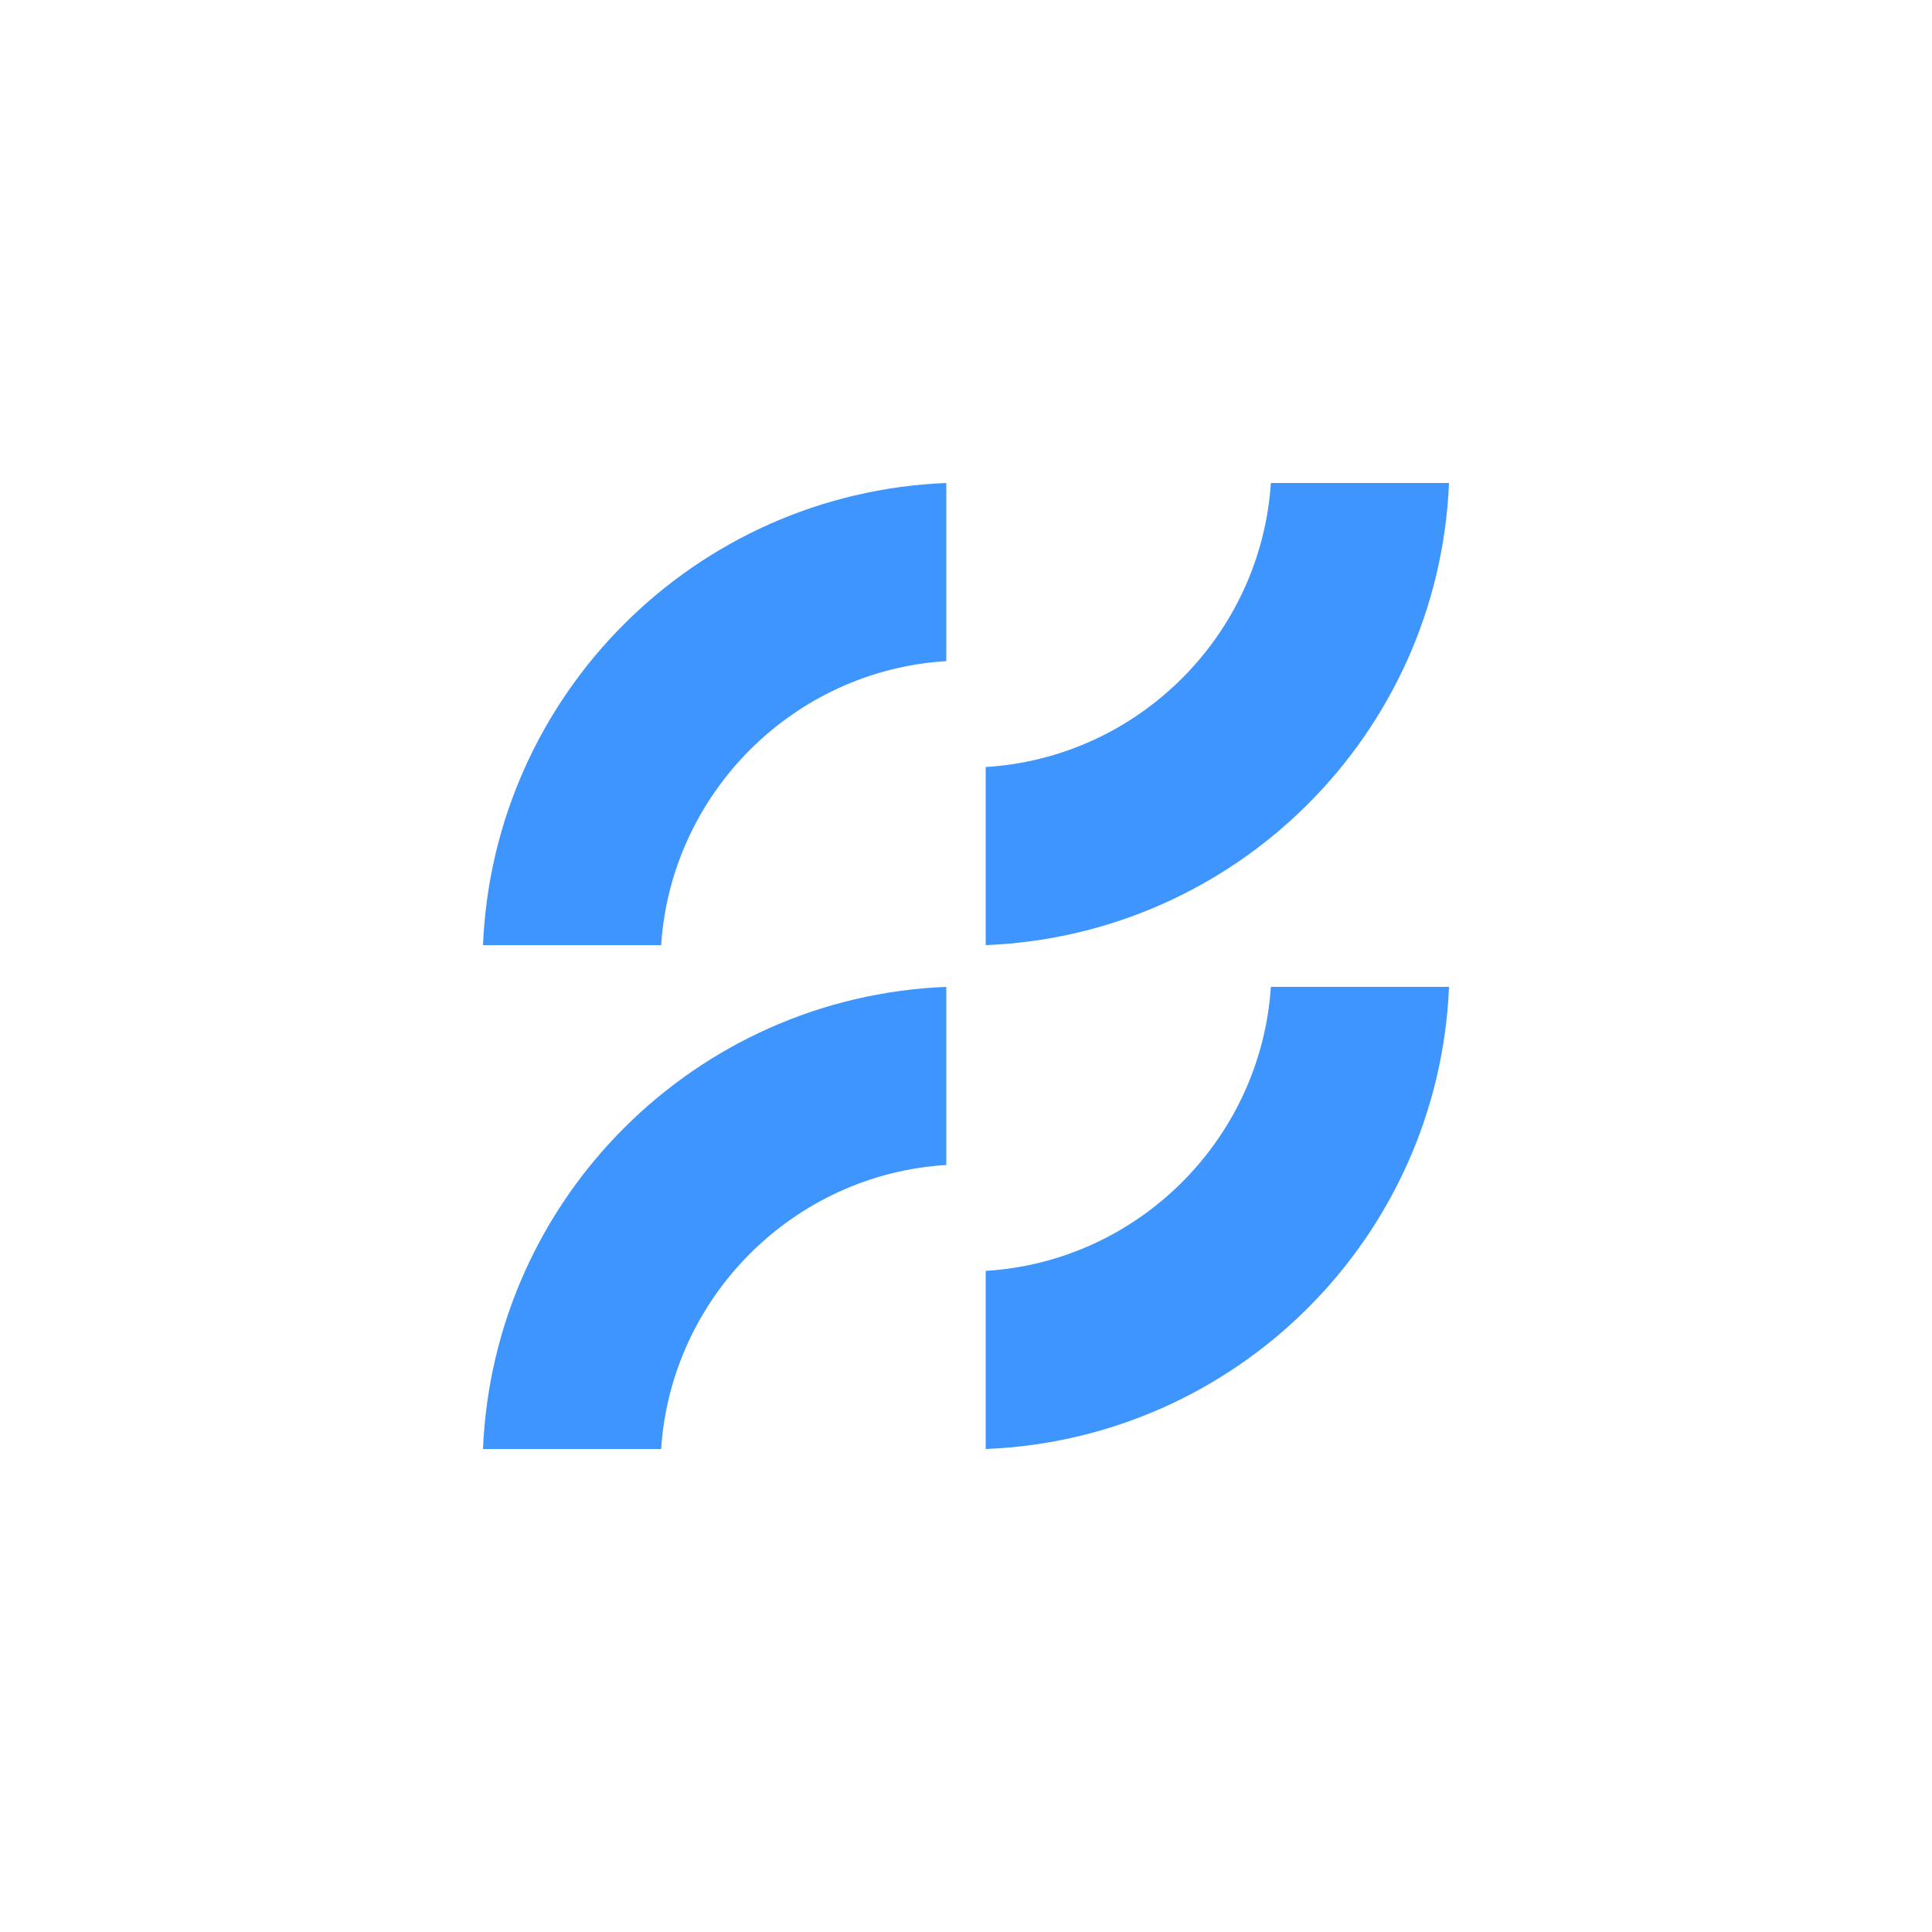
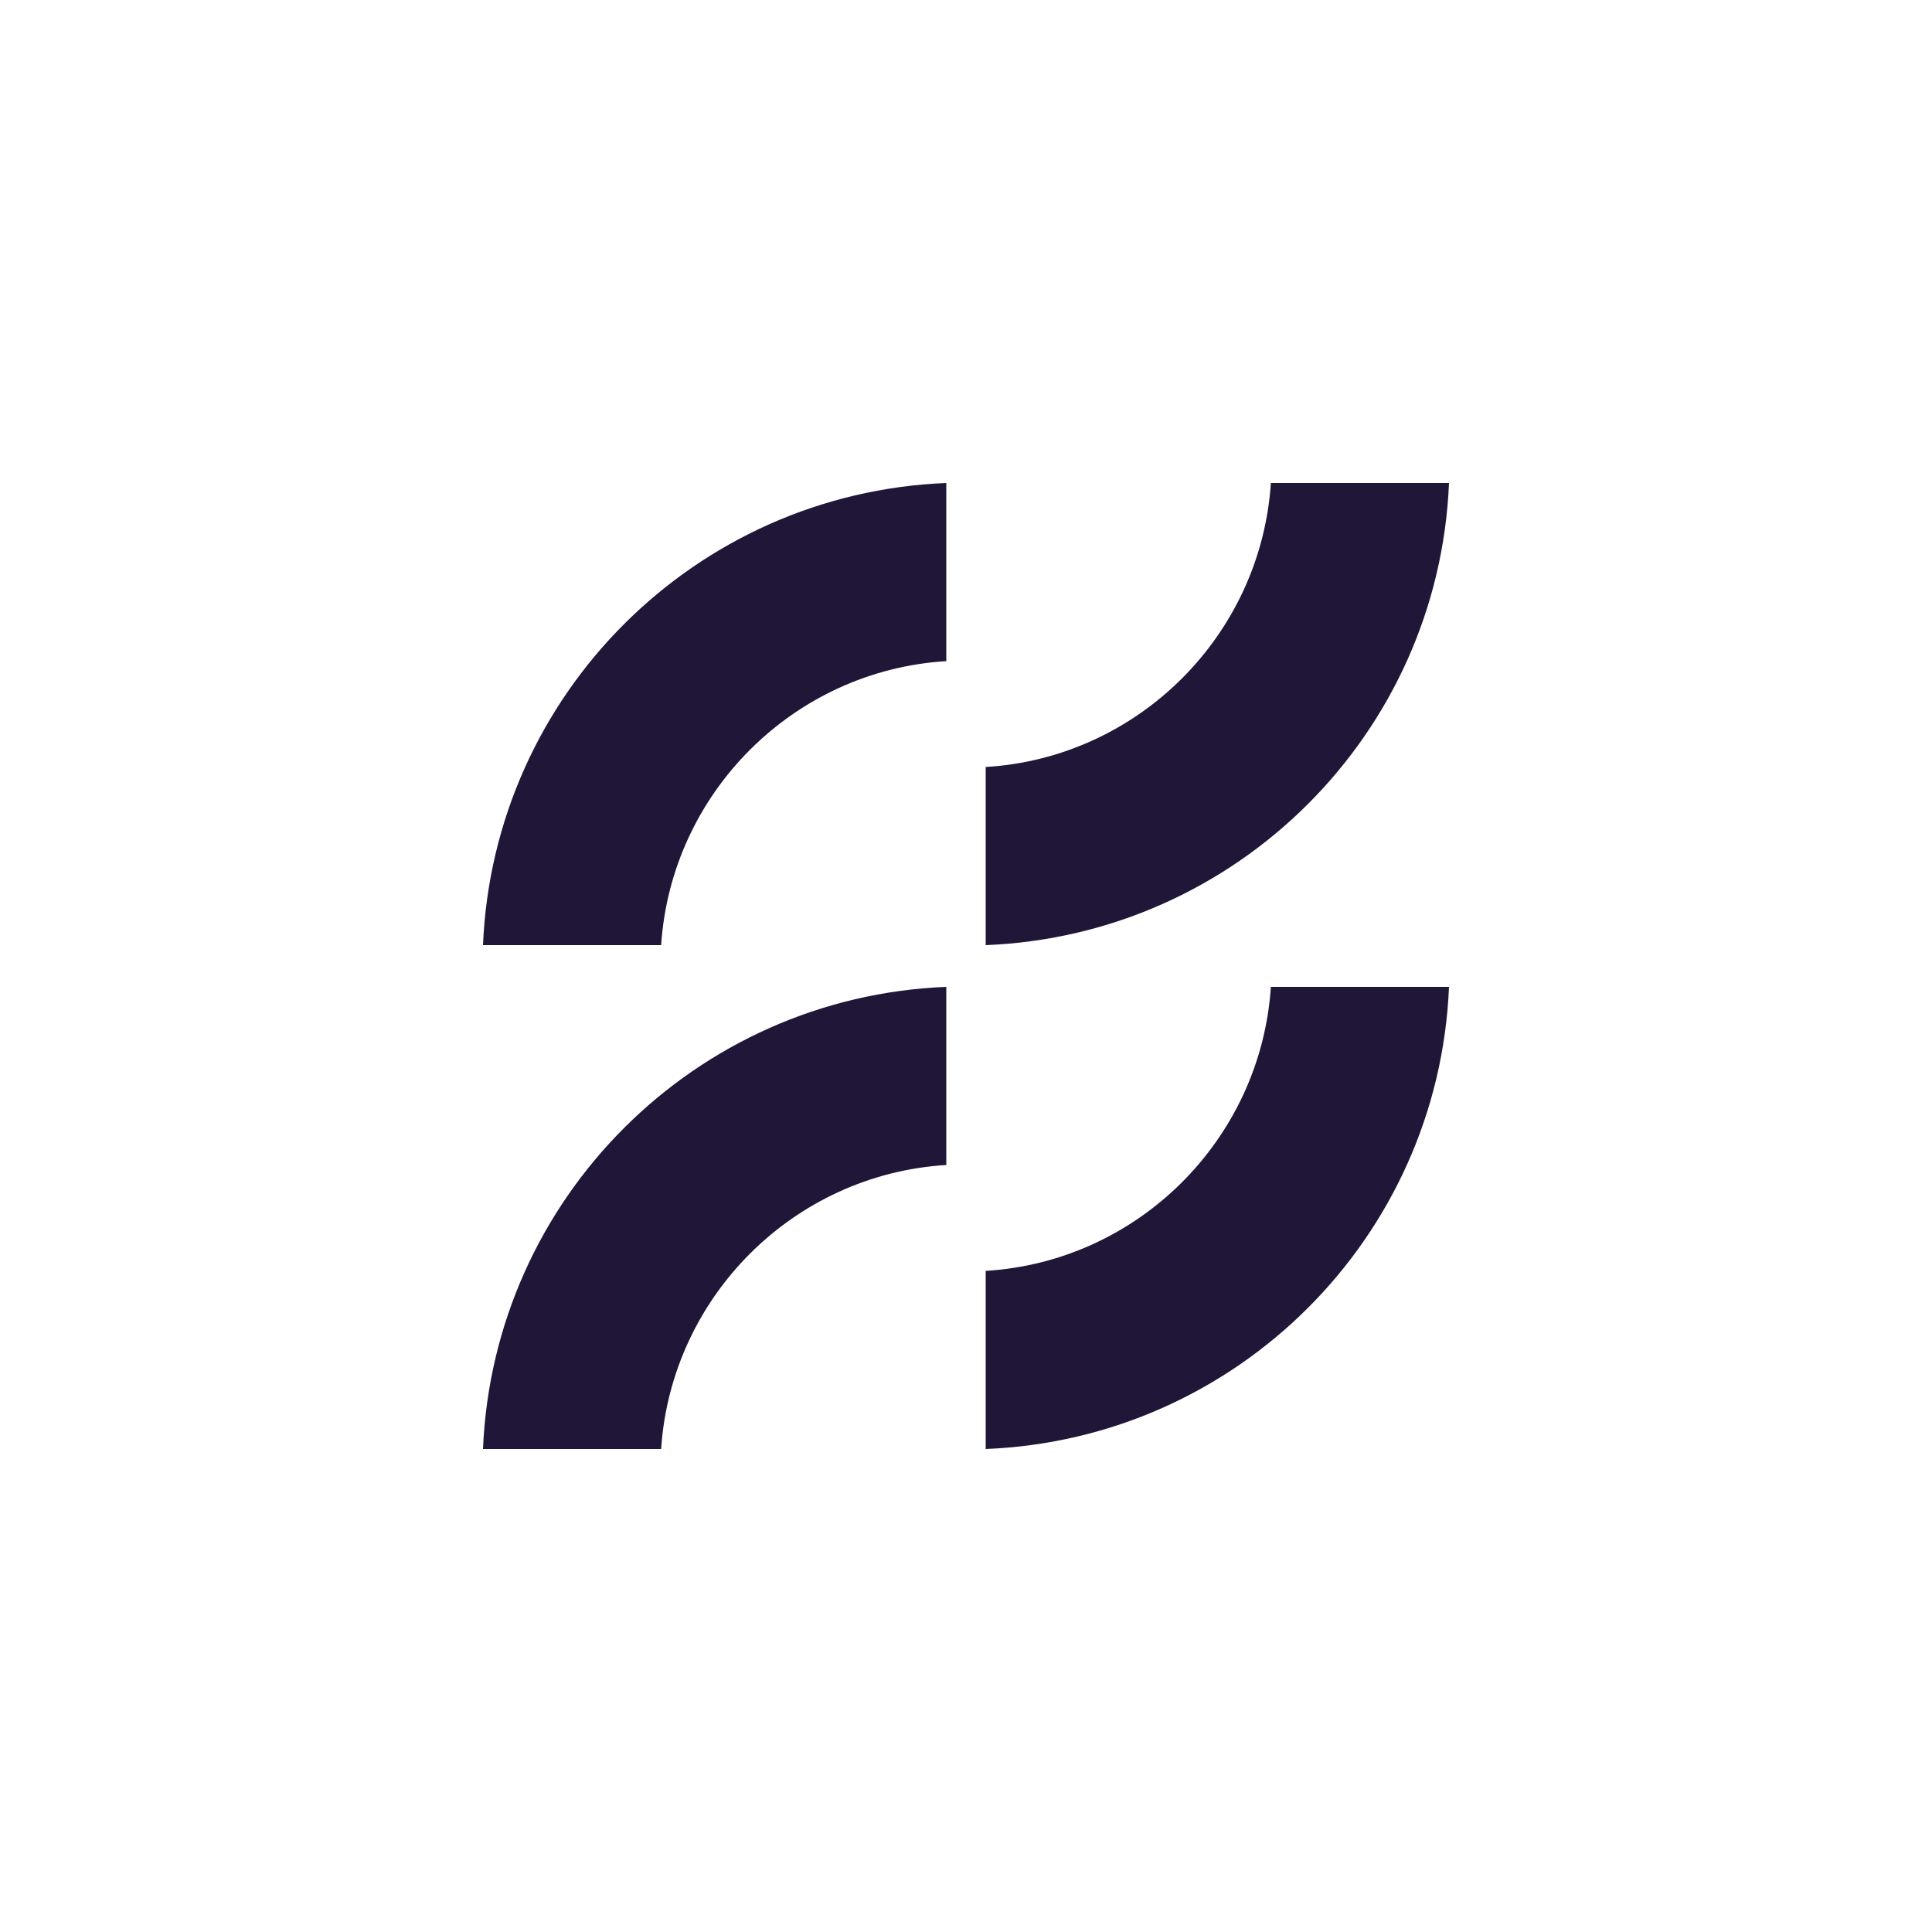
- <svg xmlns="http://www.w3.org/2000/svg" version="1.1" id="Layer_1" x="0px" y="0px" viewBox="0 0 500 500" style="enable-background:new 0 0 500 500;" xml:space="preserve">
-   <style type="text/css">
- 	.st0{fill:#3D95FD;}
- </style>
-   <path class="st0" d="M171.1,244.6c2.6-39.4,34.3-71.1,73.8-73.5V125c-65,2.6-117.2,54.7-119.9,119.6H171.1z" />
-   <path class="st0" d="M171.1,375c2.6-39.4,34.3-71.1,73.8-73.5v-46.1C179.9,258,127.7,310.1,125,375H171.1z" />
-   <path class="st0" d="M328.9,125c-2.6,39.4-34.3,71.1-73.8,73.5v46.1c65-2.6,117.2-54.7,119.9-119.6H328.9z" />
-   <path class="st0" d="M328.9,255.4c-2.6,39.4-34.3,71.1-73.8,73.5V375c65-2.6,117.2-54.7,119.9-119.6H328.9z" />
+ <svg xmlns="http://www.w3.org/2000/svg" width="500" height="500" viewBox="0 0 500 500" fill="none">
+   <path d="M171.1 244.6C173.7 205.2 205.4 173.5 244.9 171.1V125C179.9 127.6 127.7 179.7 125 244.6H171.1Z" fill="#201637" />
+   <path d="M171.1 375C173.7 335.6 205.4 303.9 244.9 301.5V255.4C179.9 258 127.7 310.1 125 375H171.1Z" fill="#201637" />
+   <path d="M328.9 125C326.3 164.4 294.6 196.1 255.1 198.5V244.6C320.1 242 372.3 189.9 375 125H328.9Z" fill="#201637" />
+   <path d="M328.9 255.4C326.3 294.8 294.6 326.5 255.1 328.9V375C320.1 372.4 372.3 320.3 375 255.4H328.9Z" fill="#201637" />
</svg>
